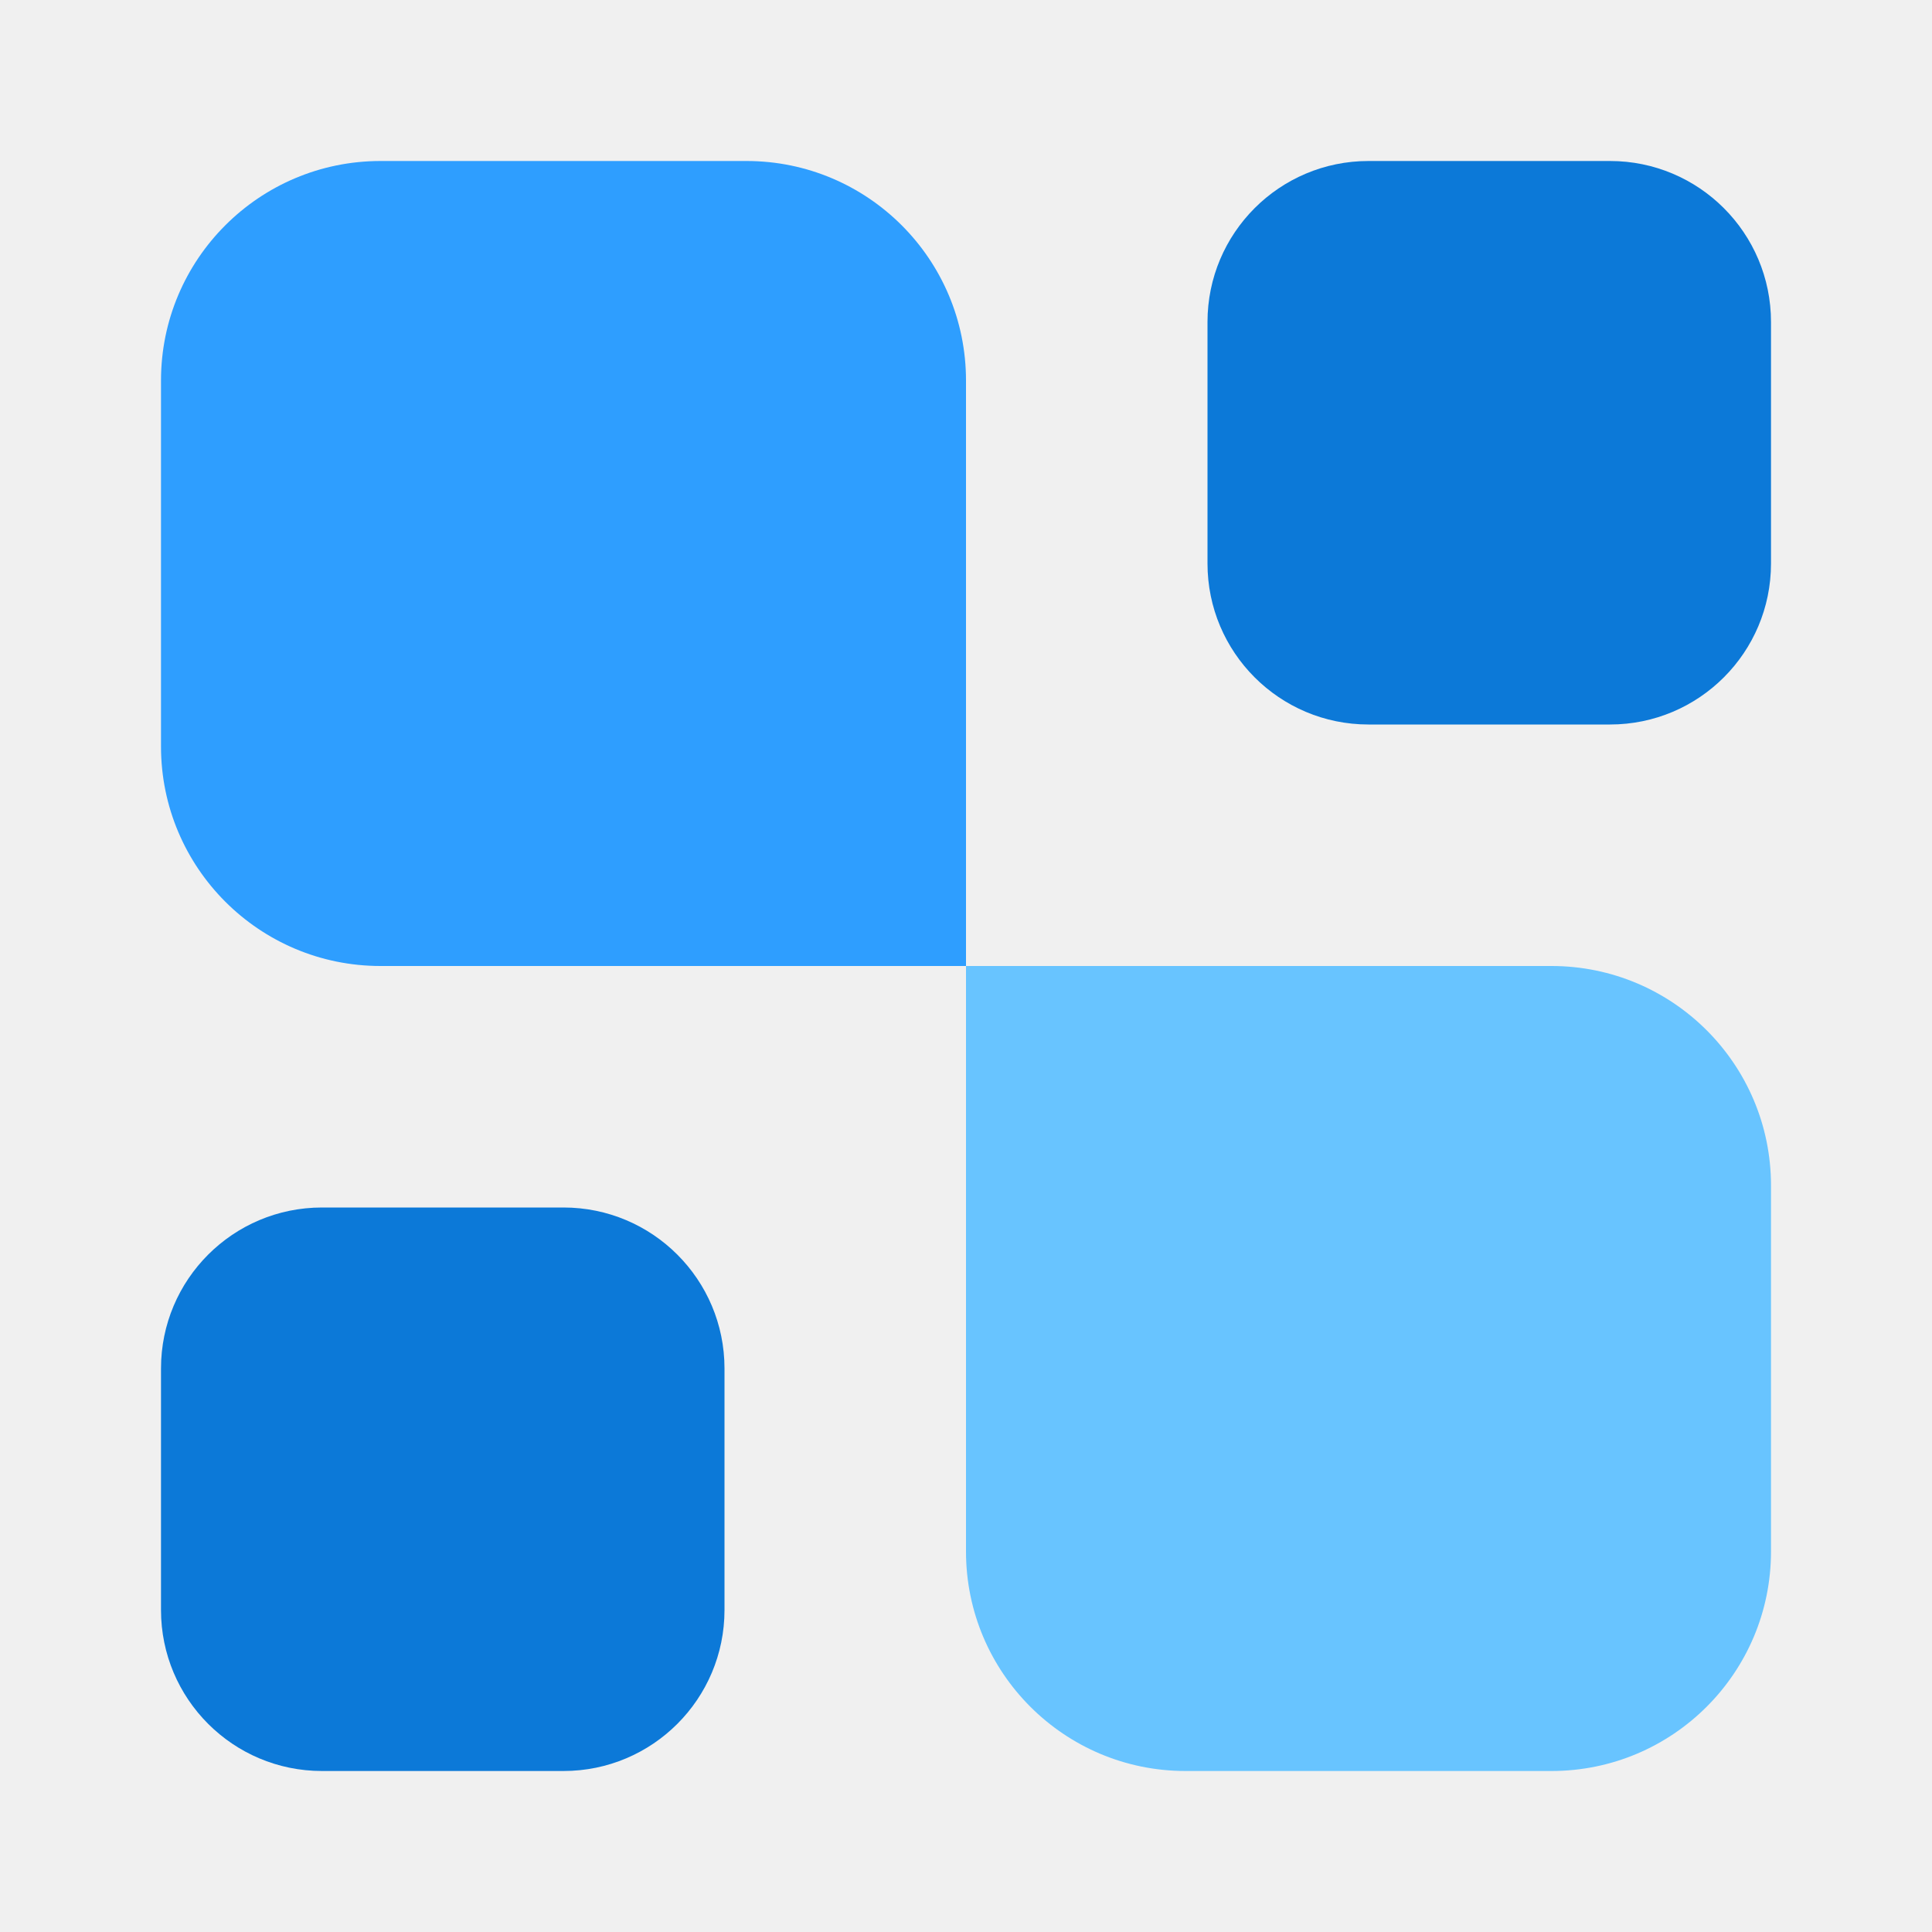
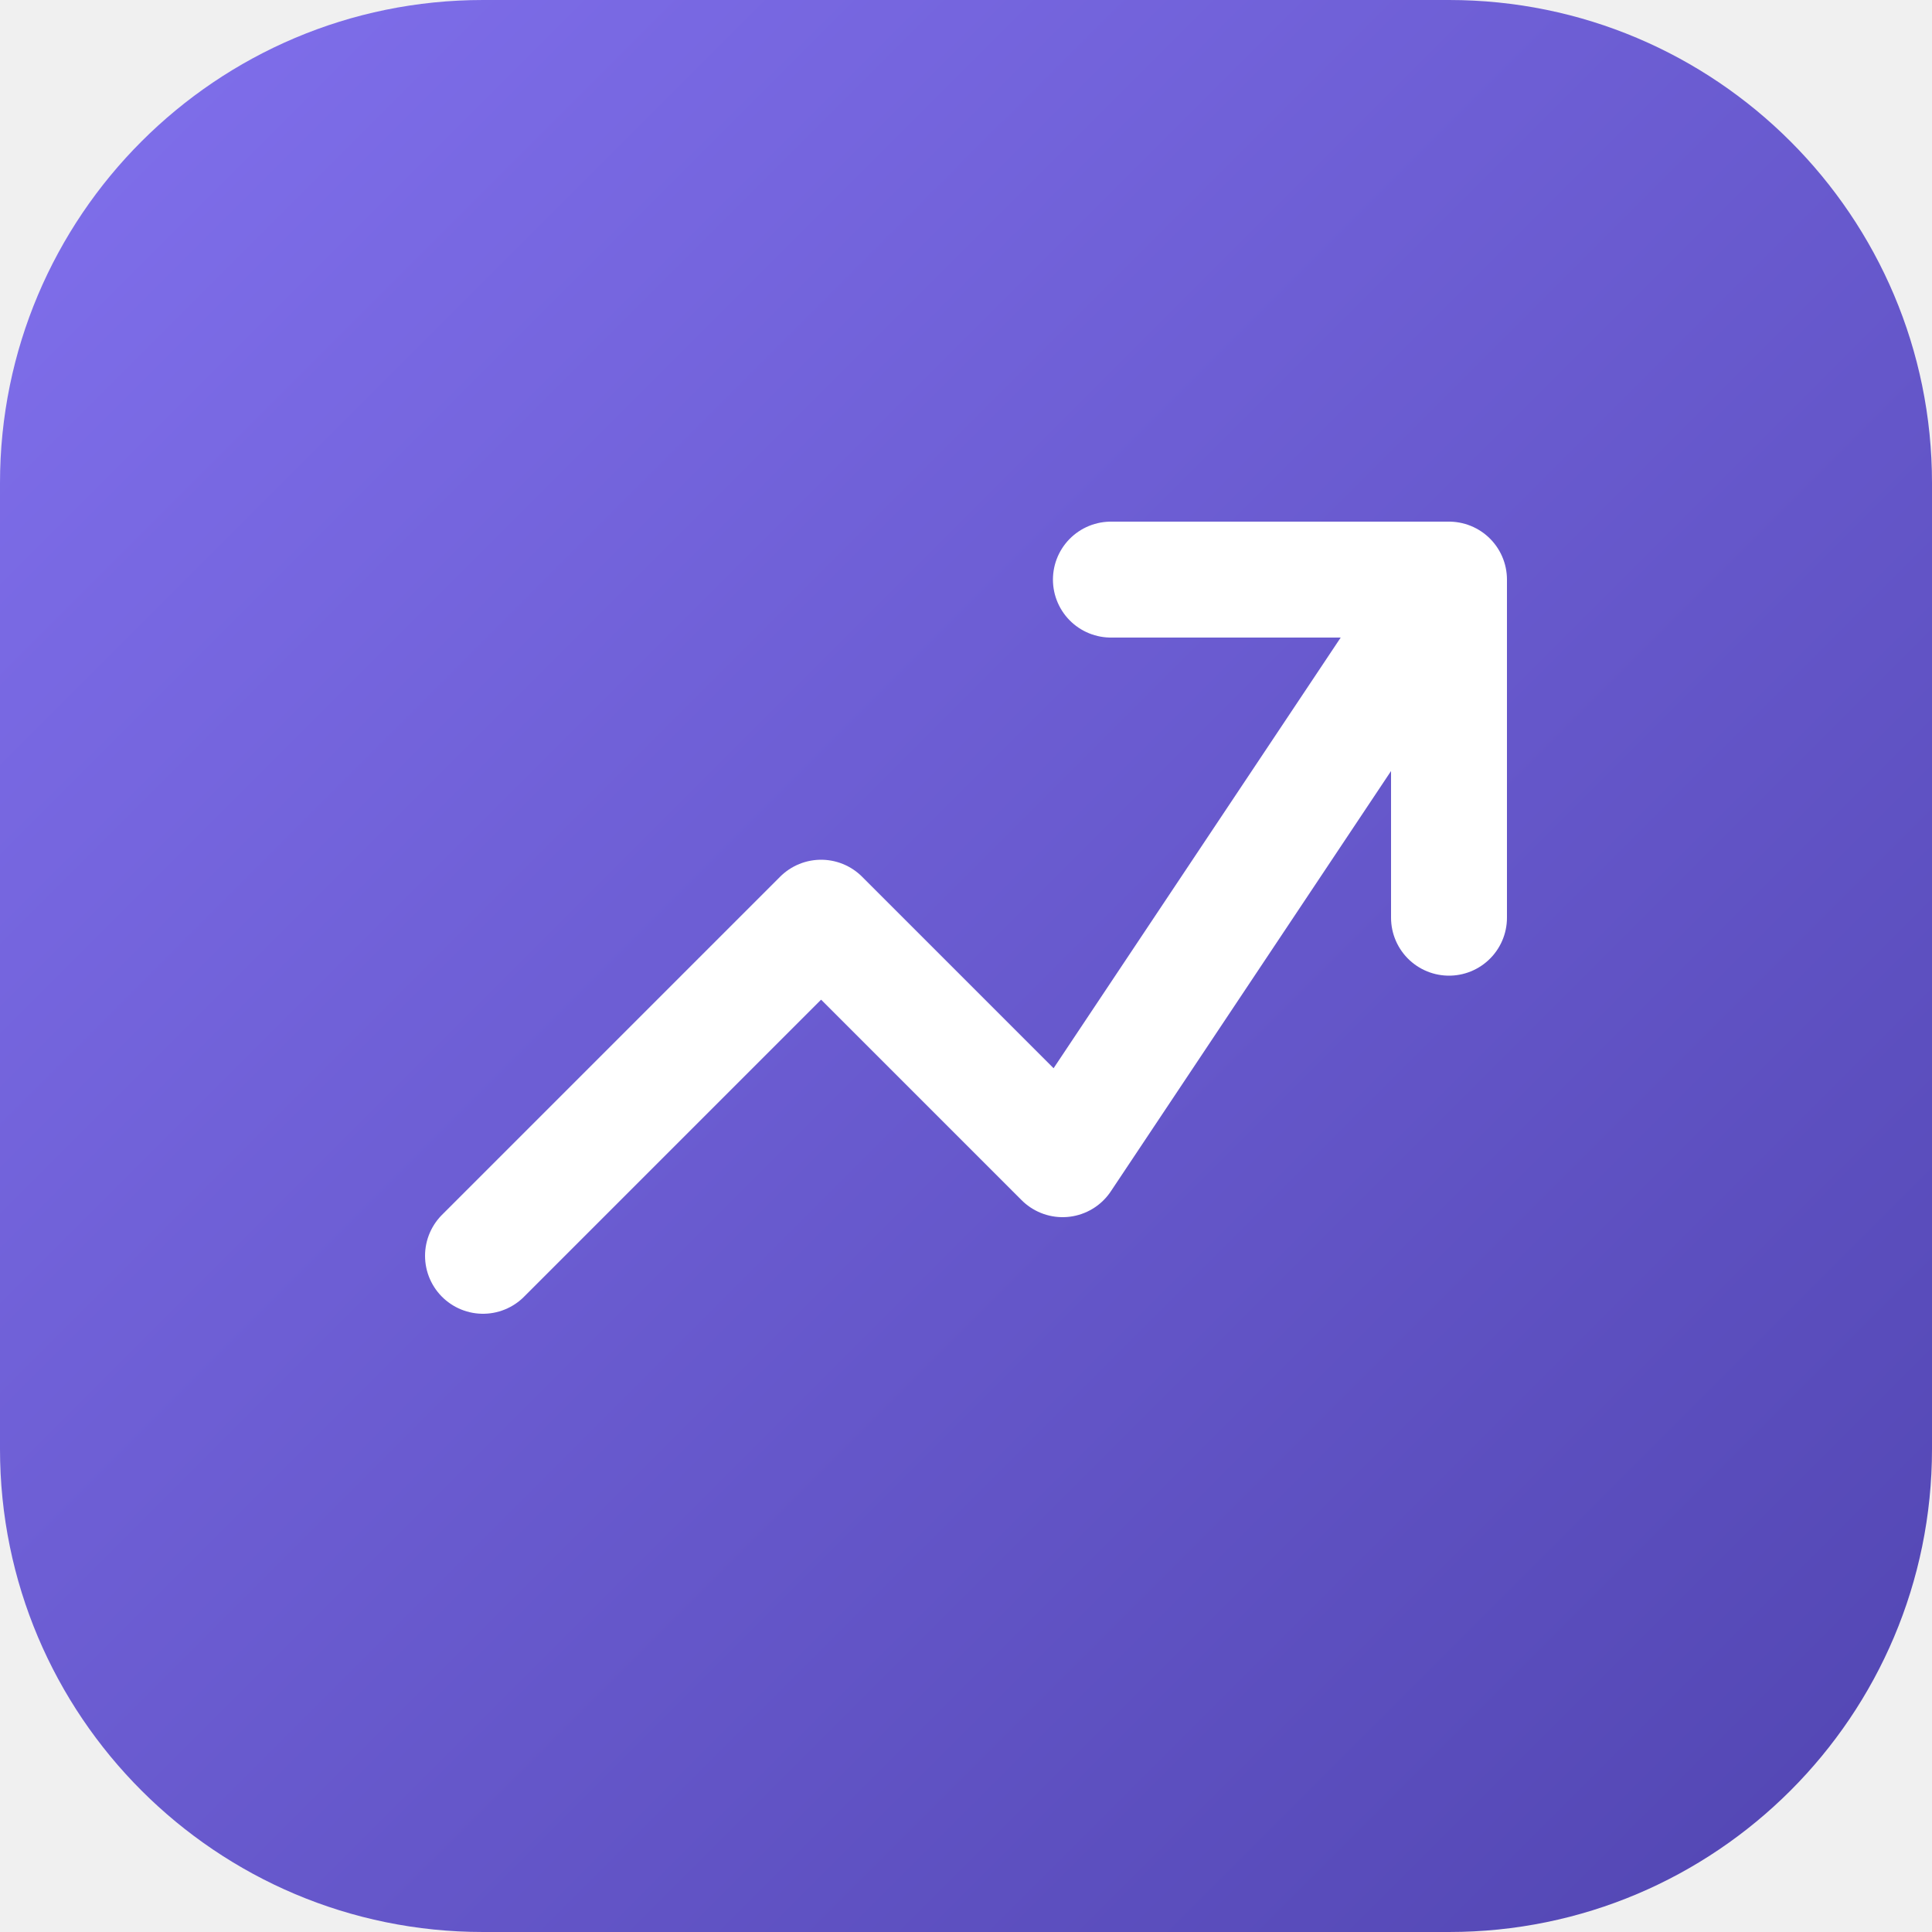
- <svg xmlns="http://www.w3.org/2000/svg" width="24" height="24" viewBox="0 0 24 24" fill="none">
-   <path d="M22 19.273C22 20.779 20.779 22 19.273 22H14.727C13.221 22 12 20.779 12 19.273V12H19.273C20.779 12 22 13.221 22 14.727V19.273Z" fill="#68C4FF" />
-   <path d="M20 2C21.105 2 22 2.895 22 4V7C22 8.105 21.105 9 20 9H17C15.895 9 15 8.105 15 7V4C15 2.895 15.895 2 17 2H20Z" fill="#0C79D8" />
-   <path d="M7 15C8.105 15 9 15.895 9 17V20C9 21.105 8.105 22 7 22H4C2.895 22 2 21.105 2 20V17C2 15.895 2.895 15 4 15H7Z" fill="#0C79D8" />
-   <path d="M12 12H4.727C3.221 12 2 10.779 2 9.273V4.727C2 3.221 3.221 2 4.727 2H9.273C10.779 2 12 3.221 12 4.727V12Z" fill="#2E9EFF" />
+ <svg xmlns="http://www.w3.org/2000/svg" width="40" height="40" viewBox="0 0 40 40" fill="none">
+   <defs>
+     <linearGradient id="brand" x2="40" y2="40" gradientUnits="userSpaceOnUse">
+       <stop stop-color="#8170ed" />
+       <stop offset="1" stop-color="#5145b1" />
+     </linearGradient>
+   </defs>
+   <rect width="40" height="40" rx="10" fill="url(#brand)" />
+   <path d="m10 26 7-7 5 5 8-12m-7 0h7v7" stroke="white" stroke-width="2.4" stroke-linecap="round" stroke-linejoin="round" />
</svg>
